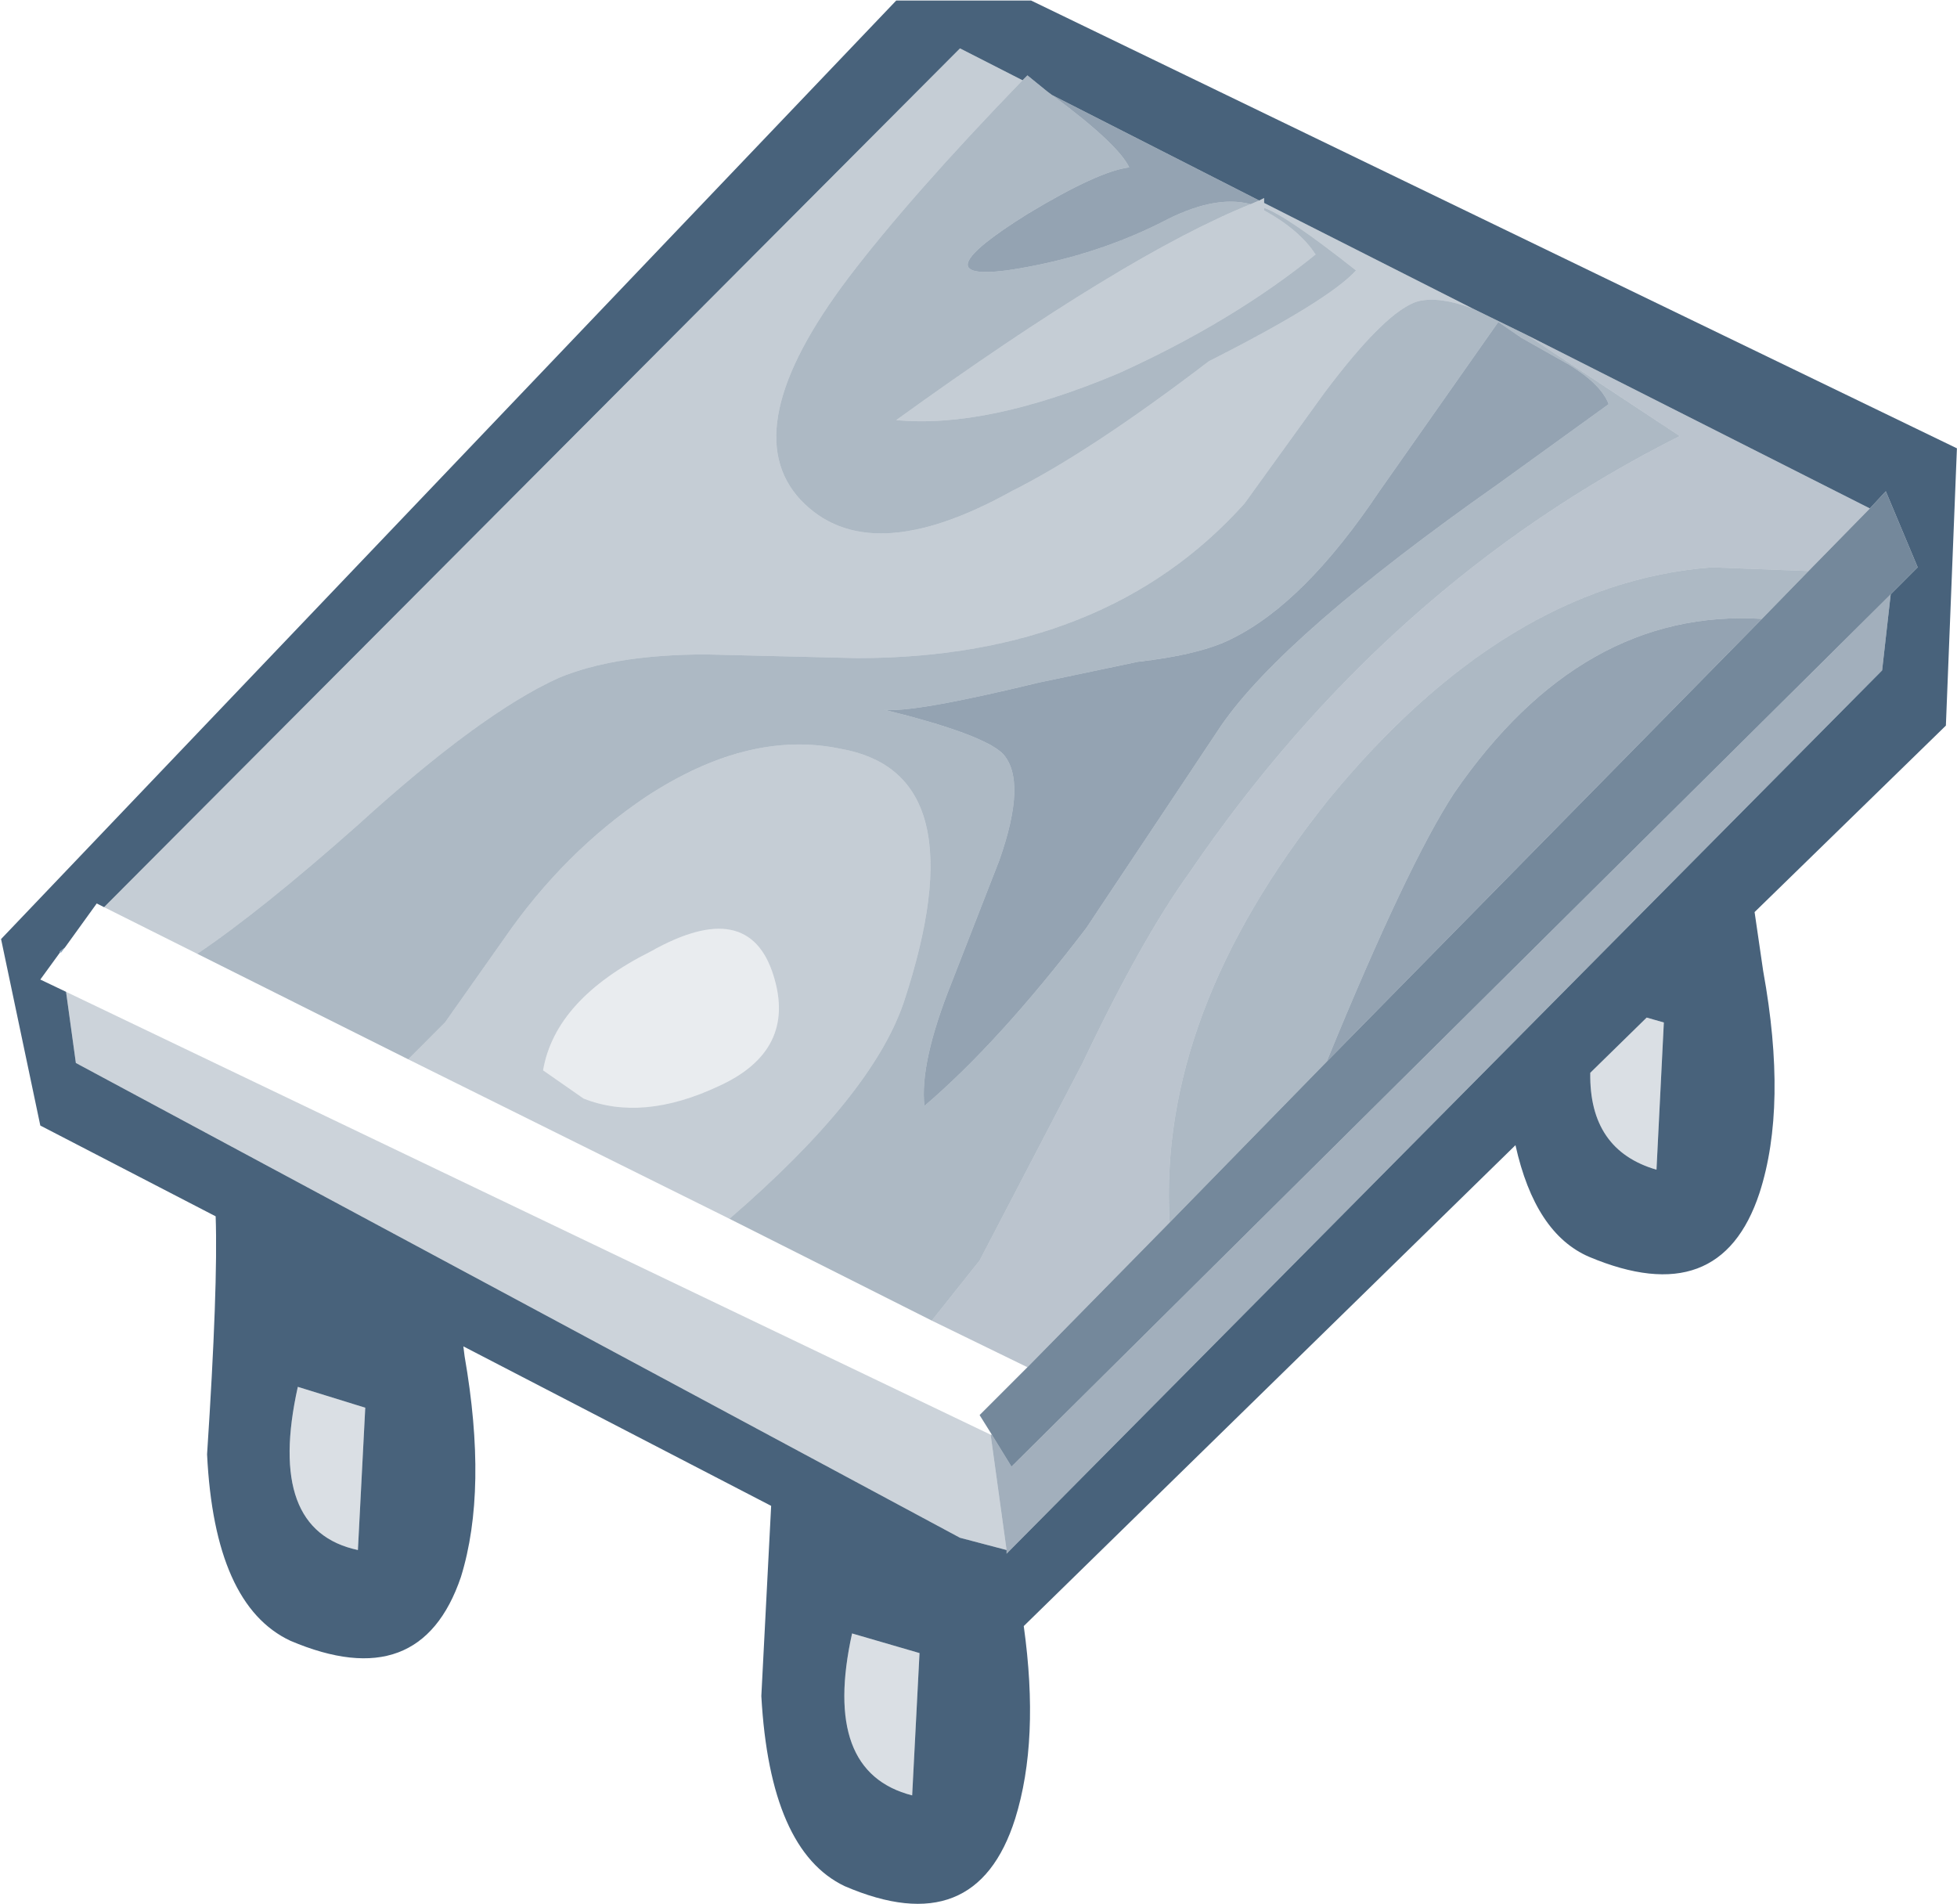
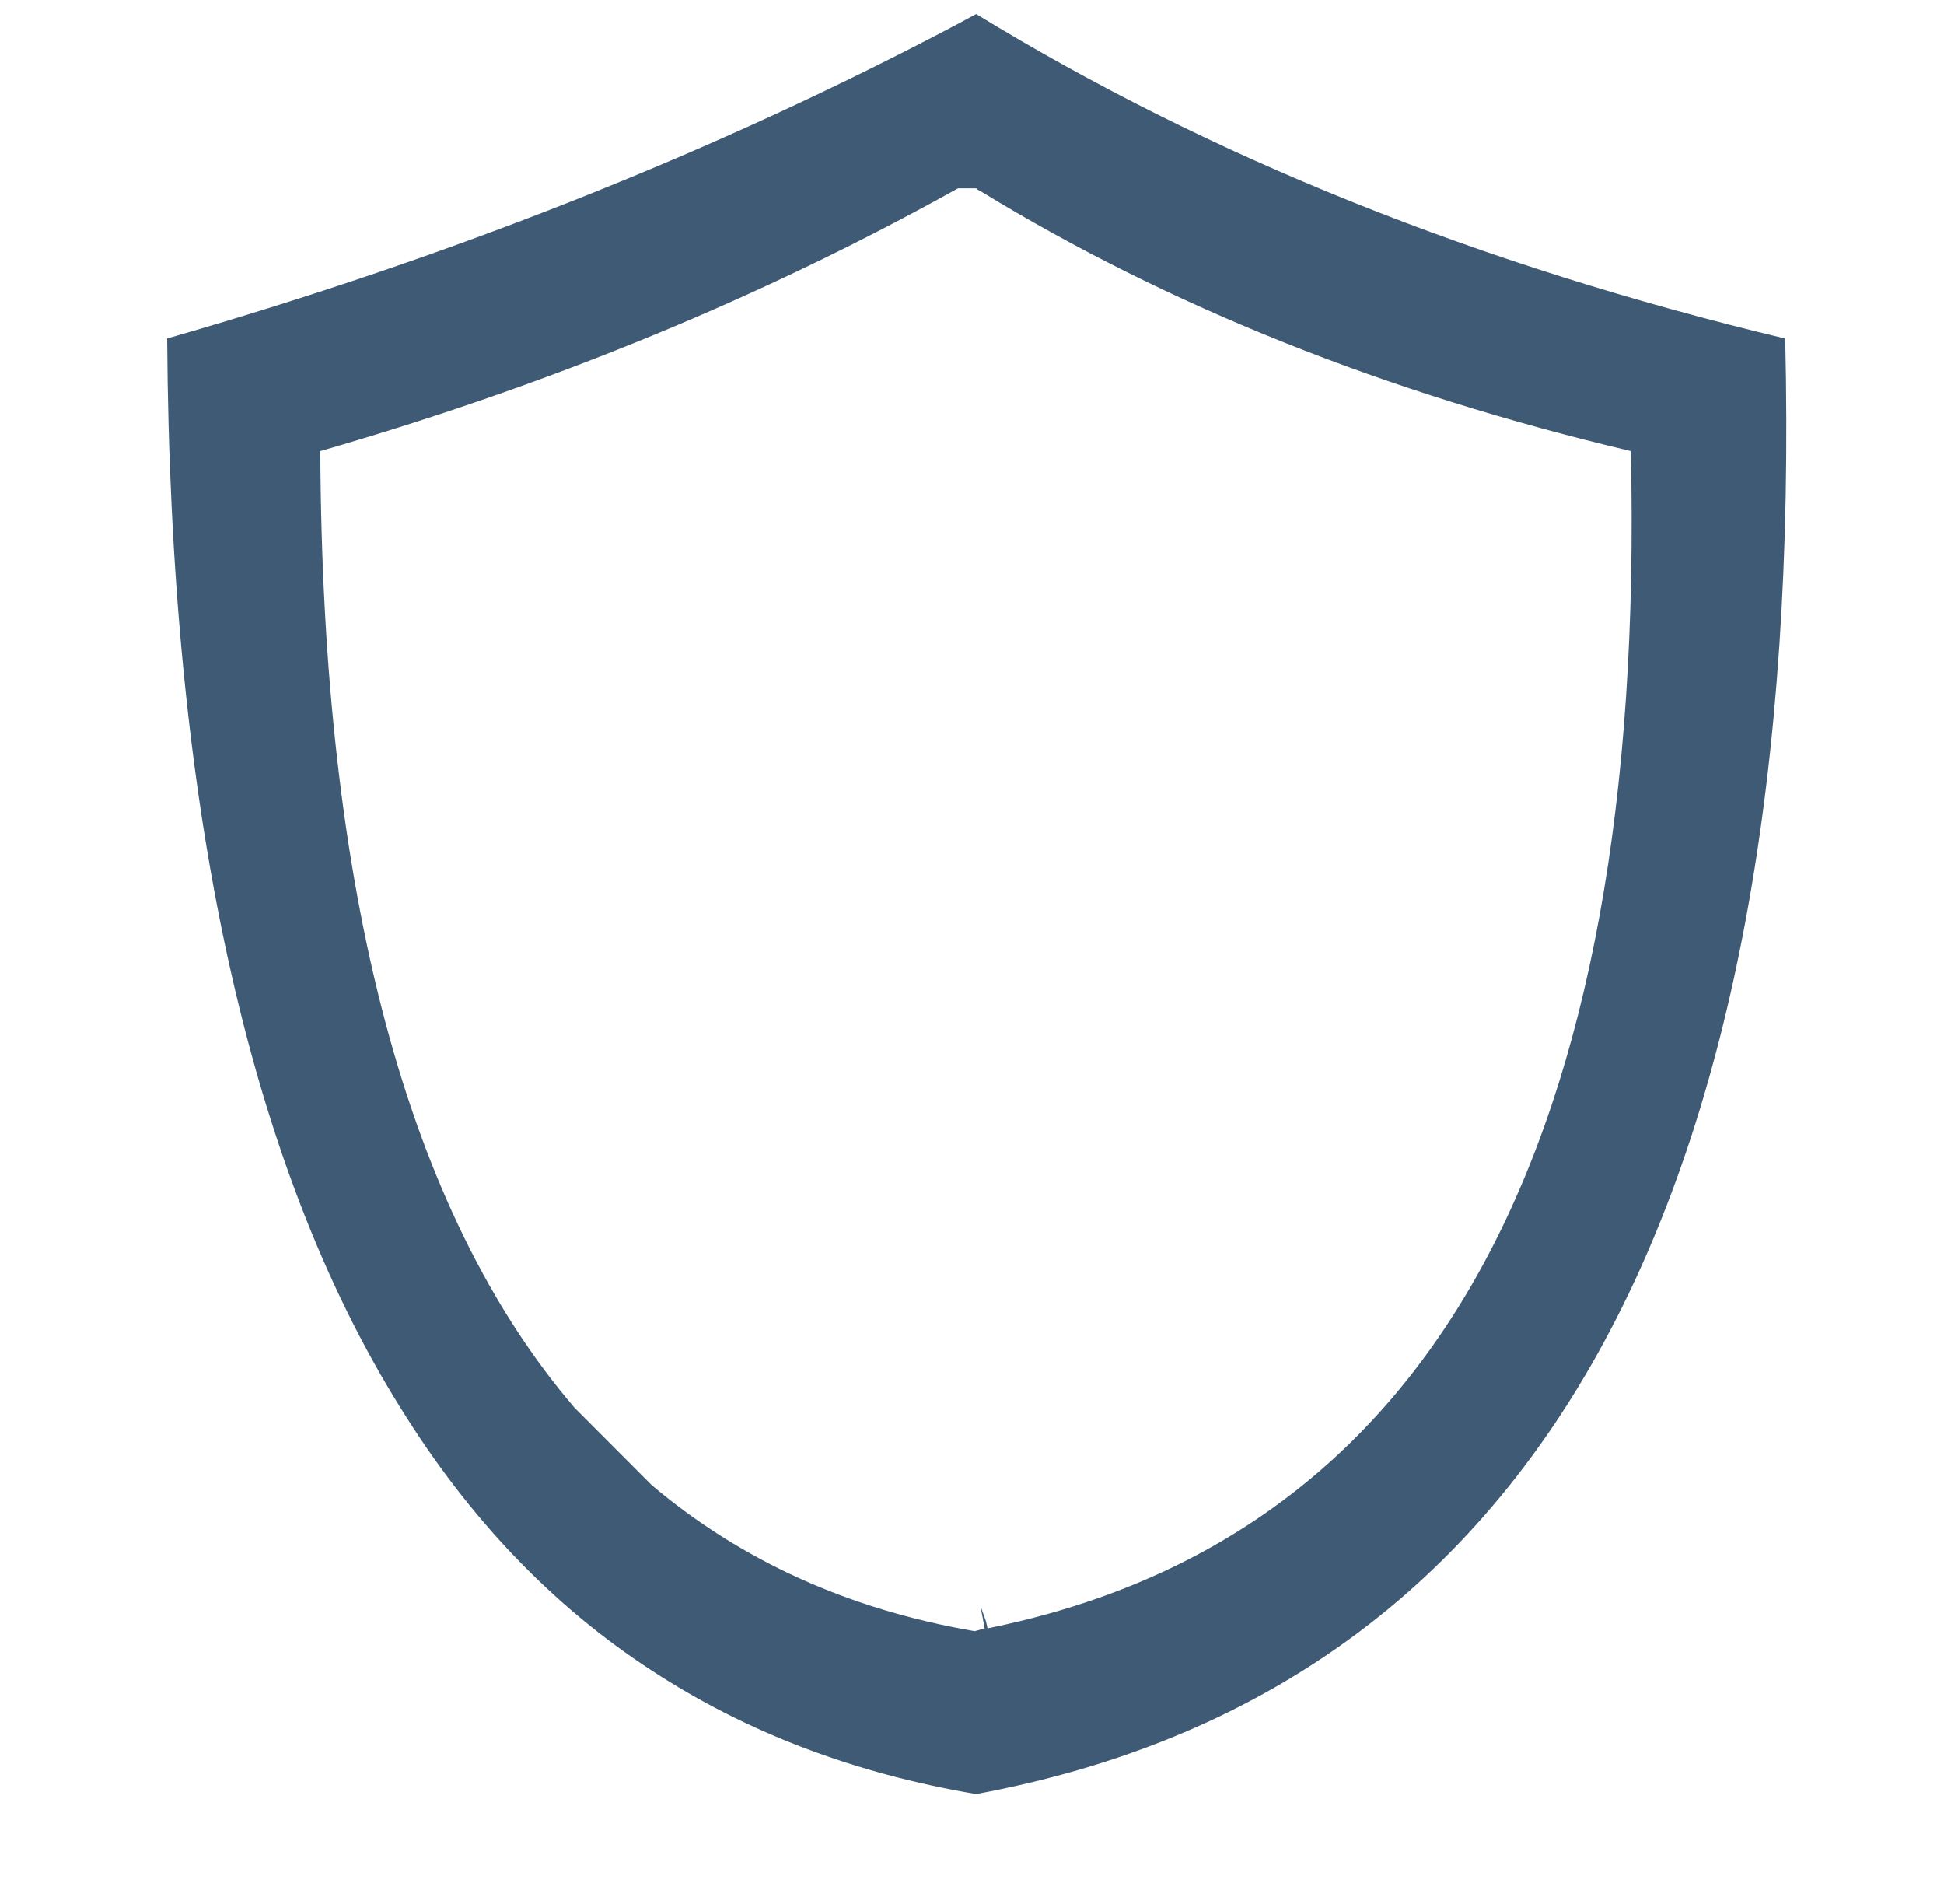
- <svg xmlns="http://www.w3.org/2000/svg" xmlns:xlink="http://www.w3.org/1999/xlink" height="21.4" width="22">
-   <use height="77.55" transform="matrix(.2757 0 0 .2758 .012 .006)" width="79.75" xlink:href="#a" />
-   <defs>
-     <use height="77.55" width="79.75" xlink:href="#b" id="a" />
-     <g id="b" fill-rule="evenodd">
-       <path d="m-13.15 42.4.2-.15-.15.2-.05-.05" fill="#85a0bb" transform="translate(15.55 -3.65)" />
-       <path d="M-13.15 42.45v-.05l.05.05h-.05" fill="#98b3ce" transform="translate(15.55 -3.65)" />
-       <path d="m46.7 17.3-2.25-1.1-8.5-4.3v-.2l-.2.1-8.45-4.3-.2-.15-.8-.65-.2.2-2.55-1.3-34.9 35-.3-.15-1.3 1.8-.2.15v.05l-.8 1.1 1.05.5.4 2.9L23.55 66.3l1.9.5v.15l35.7-36 .35-3.1 1.1-1.1-1.3-3.1-.65.7L46.7 17.3m9.25 23.5.35 2.4q1 5.5-.15 9.05-1.6 4.85-6.95 2.6-2.2-.95-3-4.55L26.15 69.9q.65 4.65-.35 7.85-1.6 5.05-6.95 2.75-3.05-1.45-3.4-7.75l.4-7.75L3.3 58.5l.05.4q.95 5.45-.15 9-1.65 4.85-6.95 2.6-3.1-1.45-3.4-7.6.45-6.85.35-9.7l-7.15-3.7-1.6-7.6 36.5-38.25h5.5L64.2 21.9l-.45 11.3-7.8 7.6m-4.4 4.3-2.3 2.25q-.05 3.15 2.7 3.95l.3-6-.7-.2M21.6 76.8l.3-5.8-2.75-.8q-1.25 5.65 2.45 6.6M-1 66.8l.3-5.8-2.75-.85Q-4.75 66-1 66.8" fill="#3f5a75" fill-opacity=".953" transform="translate(15.55 -3.65)" />
-       <path d="m51.55 45.1.7.2-.3 6q-2.75-.8-2.7-3.95l2.3-2.25M21.6 76.8q-3.7-.95-2.45-6.6l2.75.8-.3 5.8M-1 66.8q-3.75-.8-2.45-6.65L-.7 61l-.3 5.8" fill="#3f5a75" fill-opacity=".192" transform="translate(15.55 -3.65)" />
-       <path d="m25.45 66.8-1.9-.5-36.05-19.35-.4-2.9L24.8 62.1l.65 4.7" fill="#3f5a75" fill-opacity=".263" transform="translate(15.55 -3.65)" />
-       <path d="m61.5 27.85-.35 3.1-35.7 36v-.15l-.65-4.7h.05l.8 1.3L61.5 27.85" fill="#3f5a75" fill-opacity=".482" transform="translate(15.55 -3.65)" />
-       <path d="m60.65 24.35.65-.7 1.3 3.1-1.1 1.1L25.65 63.4l-.8-1.3-.5-.8 1.95-1.95 5.8-5.9 6.4-6.55 17.75-18.05 1.9-1.95 2.5-2.55" fill="#3f5a75" fill-opacity=".722" transform="translate(15.55 -3.65)" />
-       <path d="m48.4 18.5-1.95-1.1-.95-.65-4.85 6.9q-3.05 4.55-6 6-1.25.65-3.85.95l-4.05.85q-5.15 1.25-6.3 1.1 4.05 1 4.85 1.8 1 1.1-.15 4.35l-1.95 5q-1.3 3.25-1.1 5 3.05-2.6 6.6-7.25l5.5-8.25q2.55-3.7 11.3-9.85L50 20.1q-.3-.8-1.6-1.6m-3.95-2.3 2.25 1.1 1.05.7 5.15 3.4q-11.95 6-20 17.8-1.95 2.7-4.35 7.75L24.35 55l-1.95 2.45-8.25-4.15q5.8-5 7.1-8.8 3.1-9.35-2.55-10.35-3.75-.8-7.95 1.95-3.35 2.25-5.8 5.8l-2.4 3.4-1.5 1.5-8.6-4.3q2.6-1.75 6.55-5.25 5-4.55 8.2-6 2.3-.95 6-.95l6.15.15q10.15 0 15.8-6.3l3.25-4.5q2.55-3.4 3.85-3.75.85-.2 2.2.3M26.1 6.9l.2-.2.8.65.2.15q2.7 2 3.15 2.95-1.25.15-4.15 1.9-4.4 2.75-.85 2.3 3.4-.5 6.3-1.95 2.15-1.15 3.65-.75-5.1 2.05-14.45 8.8 3.7.35 9.05-1.9 4.65-2.1 8.05-4.85-.65-1-2.1-1.8v-.1q.9.3 3.75 2.55-1.15 1.25-6 3.7-4.85 3.7-8.05 5.3-5.85 3.25-8.6.35-2.7-2.9 1.95-9.05 2.55-3.35 7.1-8.05m6 46.55q-.5-8.5 6.45-17.2 7.25-8.85 15.65-9.5l3.95.15-1.9 1.95q-7.35-.45-12.55 7.1-1.9 2.9-5.2 10.95l-6.4 6.55" fill="#3f5a75" fill-opacity=".424" transform="translate(15.55 -3.65)" />
-       <path d="M48.4 18.5q1.3.8 1.6 1.6l-4.5 3.25q-8.75 6.15-11.3 9.85l-5.5 8.25q-3.55 4.65-6.6 7.25-.2-1.75 1.1-5l1.95-5q1.15-3.25.15-4.35-.8-.8-4.85-1.8 1.15.15 6.3-1.1l4.05-.85q2.6-.3 3.85-.95 2.95-1.45 6-6l4.85-6.9.95.65 1.95 1.1m-21.1-11 8.45 4.3-.35.15q-1.5-.4-3.65.75-2.9 1.45-6.3 1.95-3.55.45.85-2.3 2.9-1.75 4.15-1.9Q30 9.5 27.3 7.5m11.2 39.4q3.3-8.05 5.2-10.95 5.2-7.55 12.55-7.1L38.5 46.9" fill="#3f5a75" fill-opacity=".553" transform="translate(15.55 -3.65)" />
-       <path d="M44.45 16.2q-1.35-.5-2.2-.3-1.3.35-3.85 3.75l-3.25 4.5q-5.65 6.3-15.8 6.3l-6.15-.15q-3.7 0-6 .95-3.2 1.45-8.2 6-3.95 3.5-6.55 5.25l-3.8-1.9 34.9-35 2.55 1.3q-4.55 4.7-7.1 8.05-4.65 6.15-1.95 9.05 2.75 2.9 8.6-.35 3.2-1.6 8.05-5.3 4.85-2.45 6-3.7-2.85-2.25-3.75-2.55v.1q1.45.8 2.1 1.8-3.4 2.75-8.05 4.85-5.35 2.25-9.05 1.9Q30.3 14 35.4 11.95l.35-.15.2-.1v.2l8.5 4.3M1.05 46.8l1.5-1.5 2.4-3.4q2.45-3.55 5.8-5.8 4.2-2.75 7.95-1.95 5.65 1 2.55 10.35-1.3 3.8-7.1 8.8l-13.1-6.5m5.5.45L8.2 48.4q2.4.95 5.5-.5 3.2-1.45 2.25-4.5-1-3.25-5-1-3.9 1.95-4.4 4.85" fill="#3f5a75" fill-opacity=".302" transform="translate(15.55 -3.65)" />
-       <path d="M6.55 47.25q.5-2.9 4.4-4.85 4-2.25 5 1 .95 3.05-2.25 4.5-3.1 1.45-5.5.5l-1.65-1.15" fill="#3f5a75" fill-opacity=".114" transform="translate(15.55 -3.65)" />
-       <path d="M22.4 57.45 24.35 55l4.2-8.05q2.4-5.05 4.35-7.75 8.05-11.8 20-17.8L47.75 18l-1.05-.7 13.95 7.05-2.5 2.55-3.95-.15q-8.4.65-15.65 9.5-6.95 8.7-6.45 17.2l-5.8 5.9-3.9-1.9" fill="#3f5a75" fill-opacity=".353" transform="translate(15.55 -3.65)" />
-     </g>
-   </defs>
+ <svg xmlns="http://www.w3.org/2000/svg" viewBox="0 0 69.2 67.75" width="22">
+   <path style="display:inline;opacity:1;stroke-width:.318;fill:#3f5a75;fill-opacity:1;stroke:none;stroke-opacity:1" d="m11.047 23.264-.205.111c-2.724 1.441-5.707 2.628-8.95 3.56.032 5.3.912 9.332 2.64 12.098.773 1.25 1.72 2.242 2.843 2.973 1.07.7 2.294 1.165 3.672 1.398 6.337-1.176 9.39-6.666 9.156-16.468-3.454-.827-6.507-2.05-9.156-3.672zm-.205 1.972h.205l.017.016.032.016c2.13 1.303 4.583 2.284 7.36 2.941.18 7.863-2.246 12.303-7.28 13.32l-.018-.08-.062-.174.047.254-.112.032c-1.42-.244-2.639-.794-3.656-1.653l-.873-.875c-1.897-2.215-2.856-5.822-2.877-10.824 2.607-.752 5.012-1.744 7.217-2.973z" transform="translate(0 -72.677) scale(3.14545)" />
</svg>
